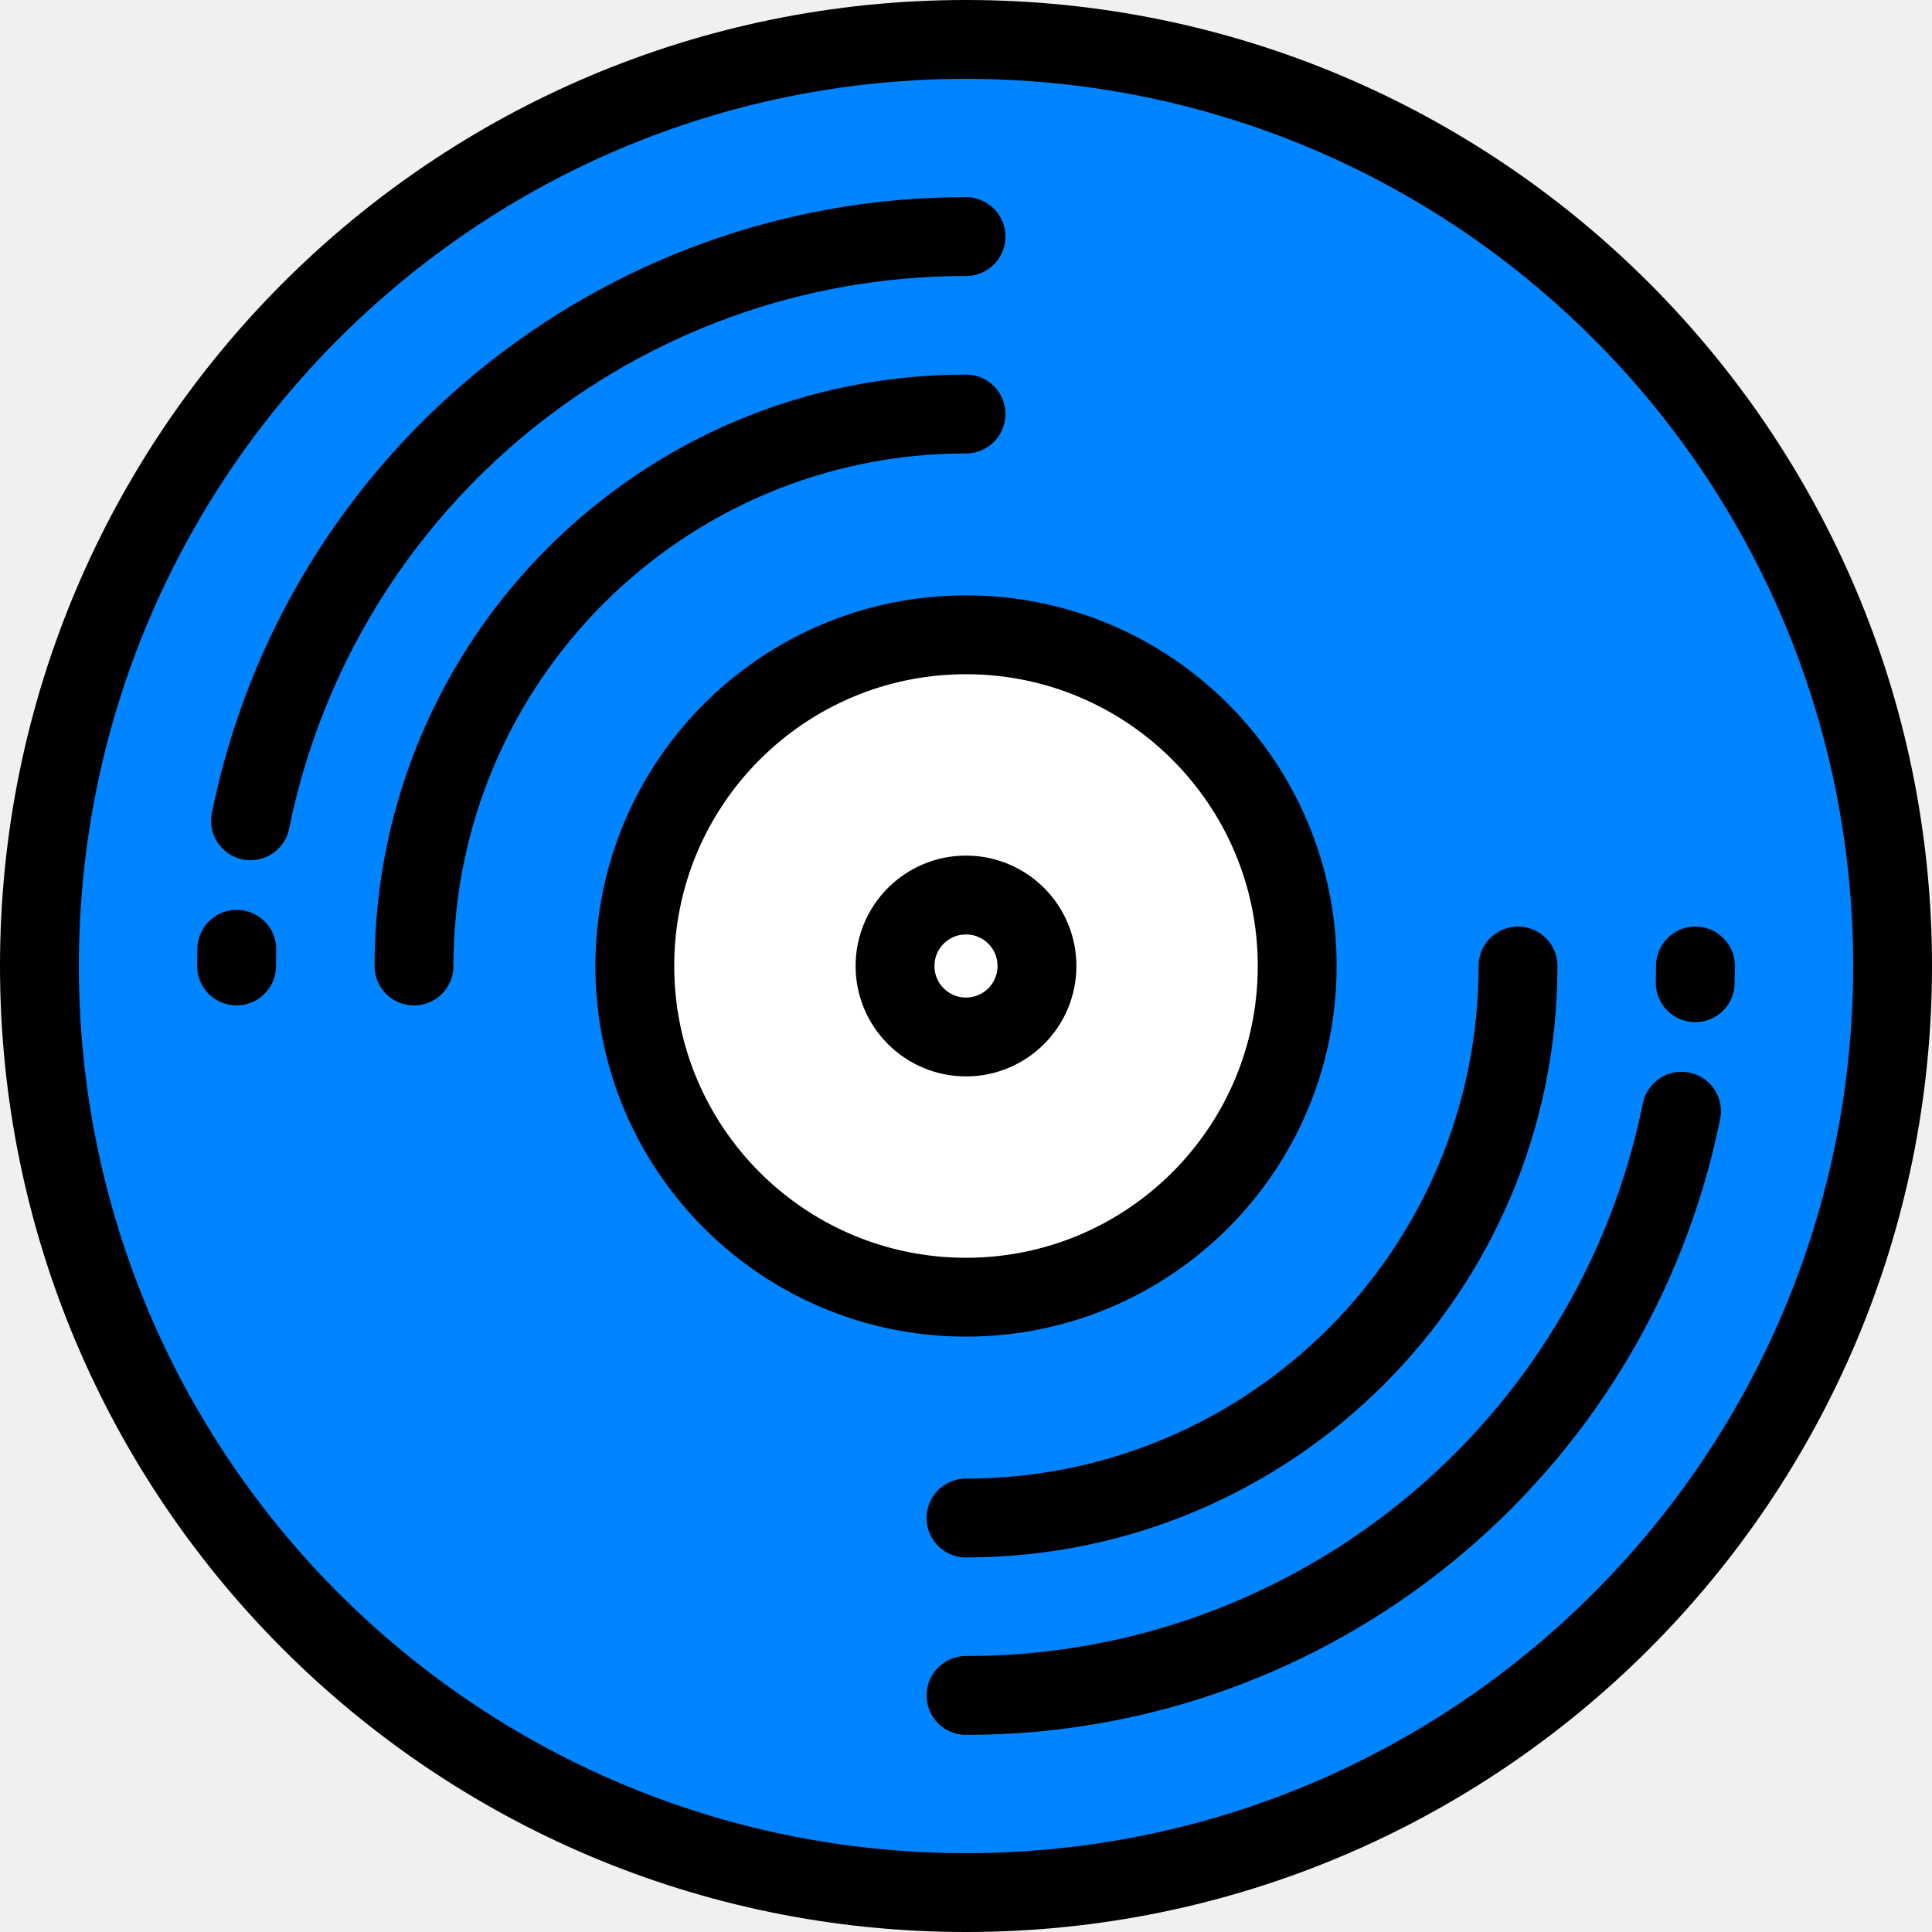
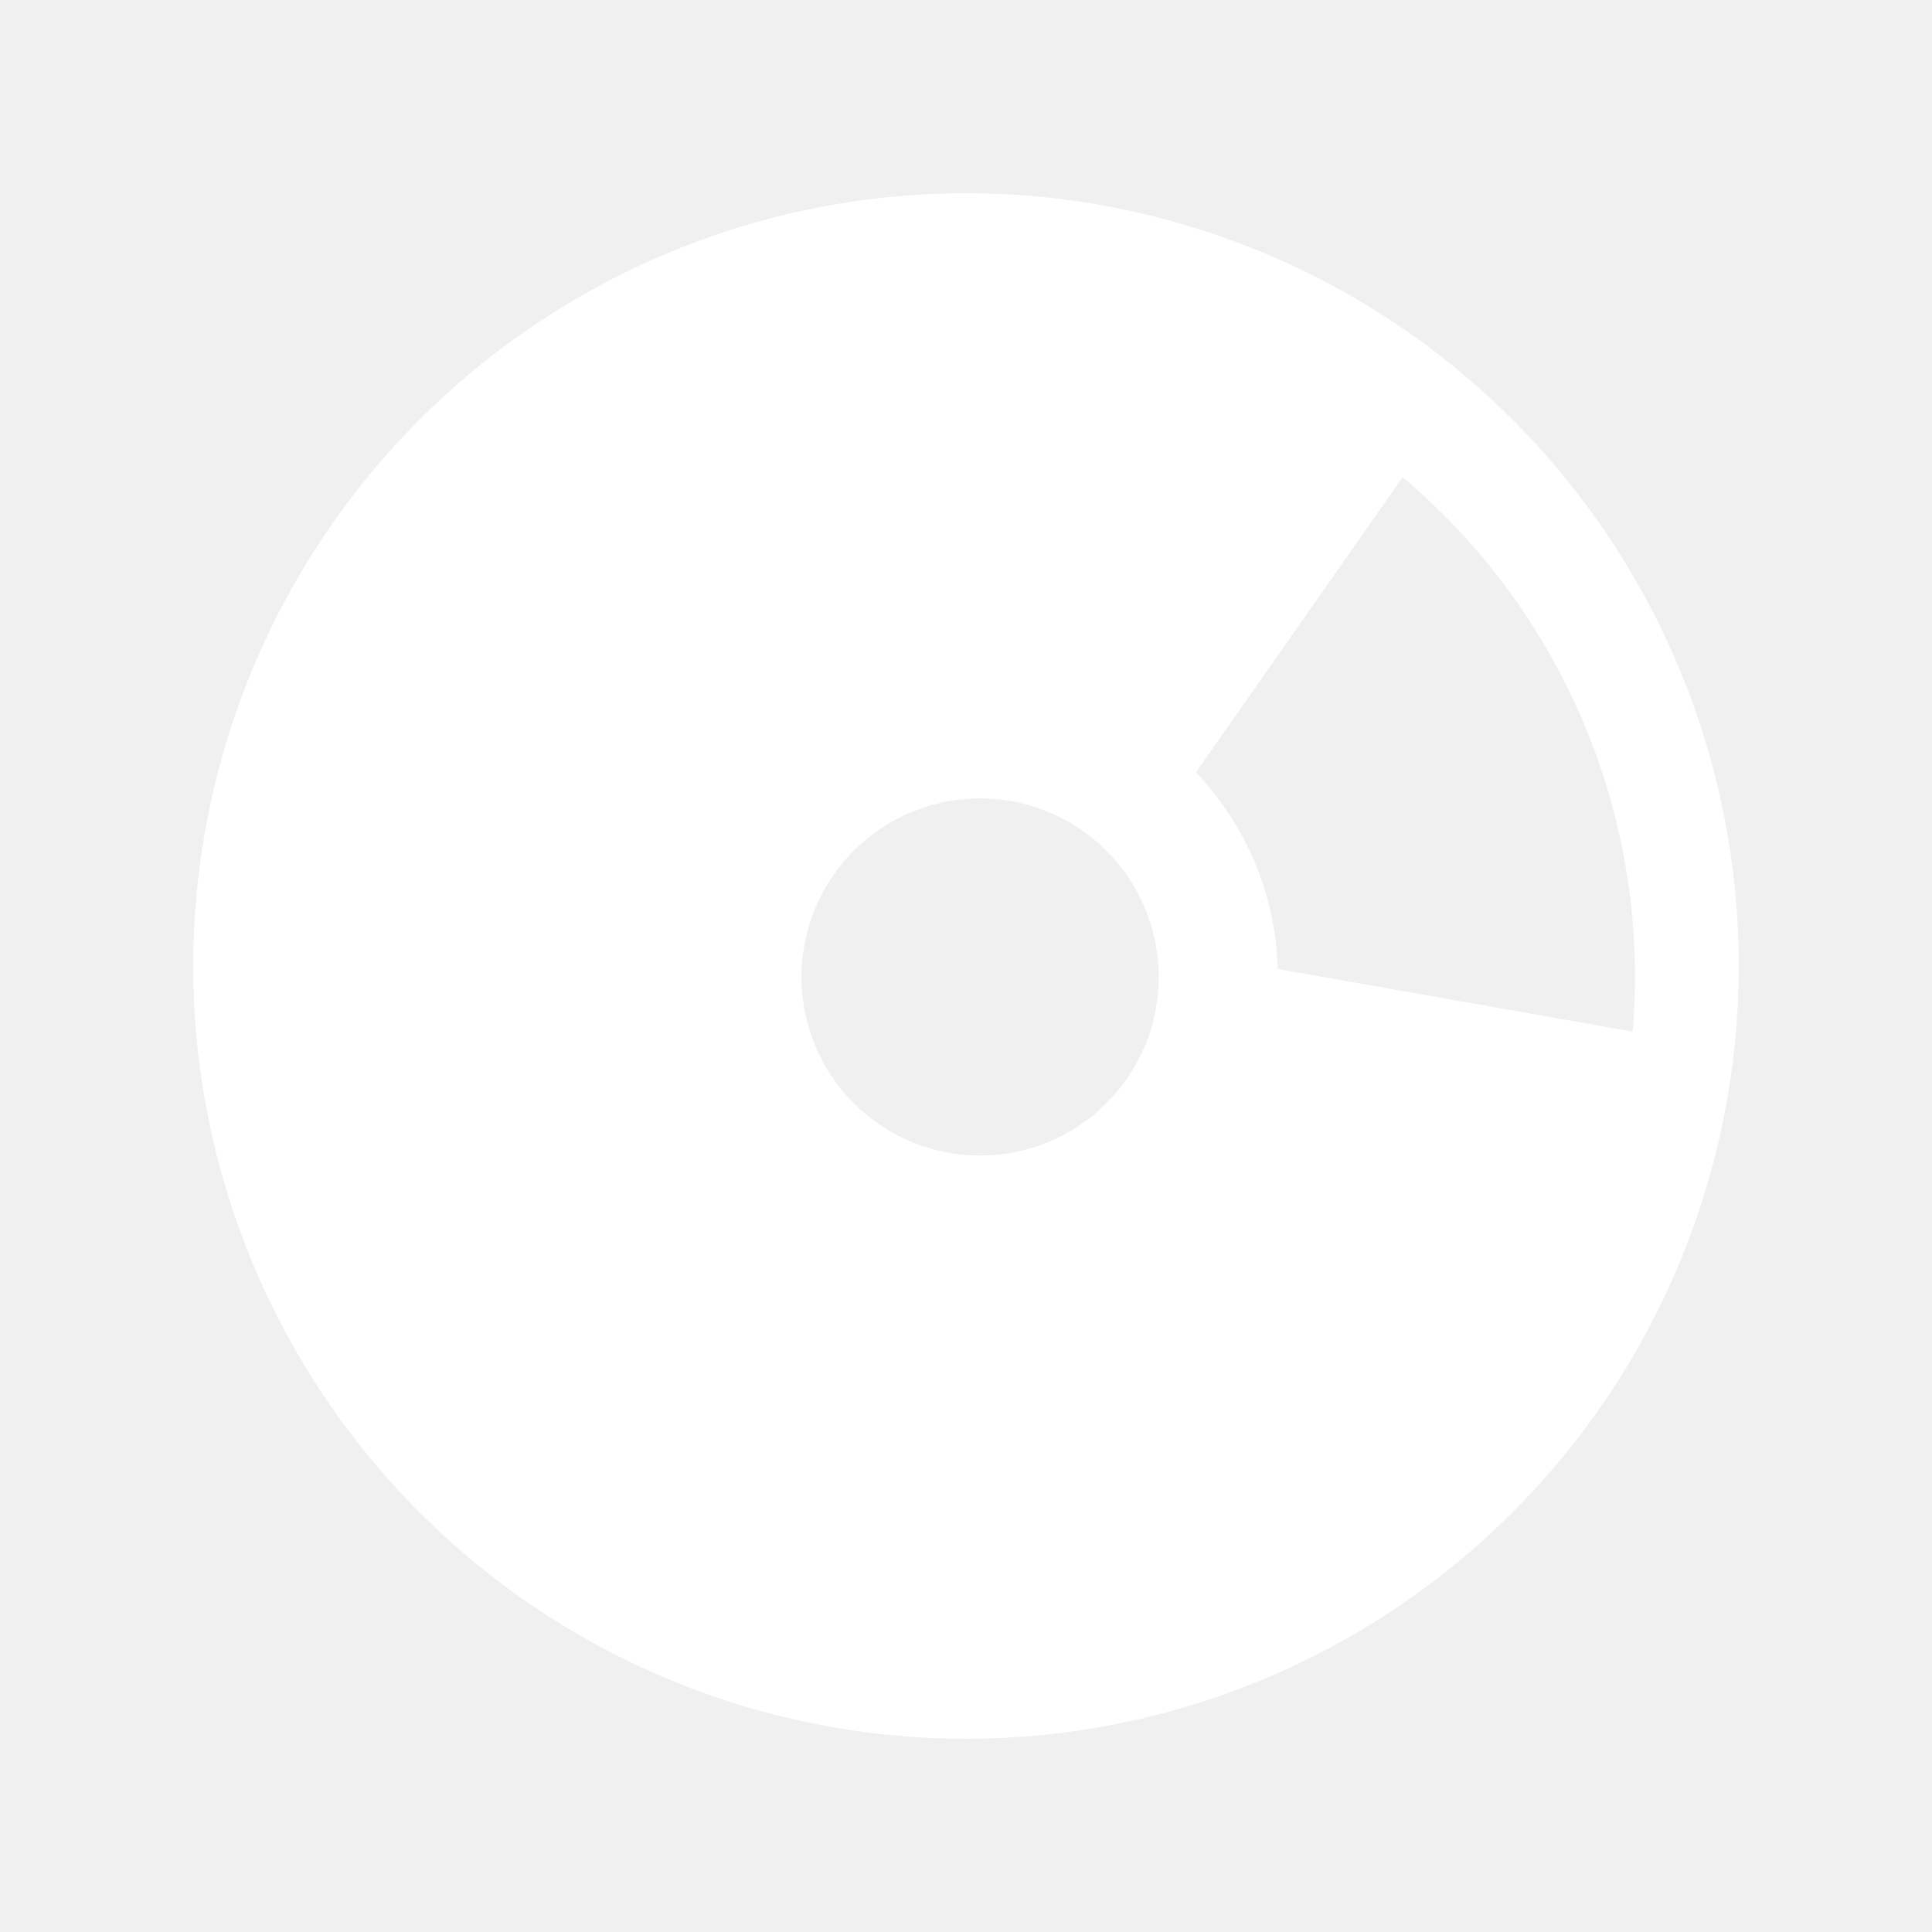
- <svg xmlns="http://www.w3.org/2000/svg" viewBox="0 0 512 512">
-   <path d="M256,10.449A245.551,245.551 0,1 0,256 501.551A245.551,245.551 0,1 0,256 10.449" fill="#0084FF" stroke="#000000" stroke-width="20.898" stroke-linecap="butt" fill-rule="nonzero" />
-   <path d="M256,168.229A87.771,87.771 0,1 0,256 343.771A87.771,87.771 0,1 0,256 168.229" fill="#FFFFFF" stroke="#000000" stroke-width="20.898" stroke-linecap="butt" fill-rule="nonzero" />
-   <path d="M256,237.192A18.808,18.808 0,1 0,256 274.808A18.808,18.808 0,1 0,256 237.192" fill="#FFFFFF" stroke="#000000" stroke-width="20.898" stroke-linecap="butt" fill-rule="nonzero" />
-   <path d="M109.714,256A146.286,146.286 0,0 1,256 109.714M62.694,256L62.746,251.57M66.385,217.517A193.306,193.306 0,0 1,256 62.694M402.286,256A146.286,146.286 0,0 1,256 402.286M449.306,256L449.254,260.43M445.615,294.483A193.306,193.306 0,0 1,256 449.306" fill="#000000" fill-opacity="0" stroke="#000000" stroke-width="20.898" stroke-linecap="round" fill-rule="nonzero" />
+ <svg xmlns="http://www.w3.org/2000/svg" width="1250" height="1250" viewBox="0 0 1250 1250" fill="none">
+   <path d="M924.458 224.356C923.457 223.501 922.412 222.697 921.329 221.949C920.221 221.178 919.066 220.456 917.91 219.782C810.725 142.304 677.209 110.448 546.59 131.189C415.97 151.929 298.889 223.576 220.976 330.445C143.062 437.315 110.664 570.7 130.874 701.403C151.083 832.105 222.254 949.477 328.806 1027.82C435.358 1106.17 568.611 1139.11 699.394 1119.43C830.178 1099.75 947.838 1029.06 1026.62 922.828C1105.4 816.596 1138.88 683.478 1119.73 552.616C1100.58 421.753 1030.37 303.807 924.458 224.597V224.356ZM634.137 747.657C611.283 747.657 588.942 740.88 569.94 728.183C550.938 715.486 536.128 697.439 527.382 676.325C518.636 655.211 516.348 631.978 520.806 609.563C525.265 587.148 536.27 566.559 552.43 550.399C568.59 534.239 589.179 523.234 611.594 518.775C634.009 514.317 657.242 516.605 678.356 525.351C699.47 534.097 717.517 548.907 730.214 567.909C742.911 586.912 749.688 609.252 749.688 632.106C749.688 662.752 737.514 692.143 715.844 713.813C694.174 735.483 664.783 747.657 634.137 747.657ZM1057.82 632.106C1057.82 643.998 1057.29 655.794 1056.33 667.445L826.721 626.906C825.425 579.425 806.552 534.115 773.761 499.752L907.511 308.756C954.609 348.448 992.465 397.953 1018.43 453.806C1044.39 509.66 1057.84 570.513 1057.82 632.106Z" fill="white" />
</svg>
